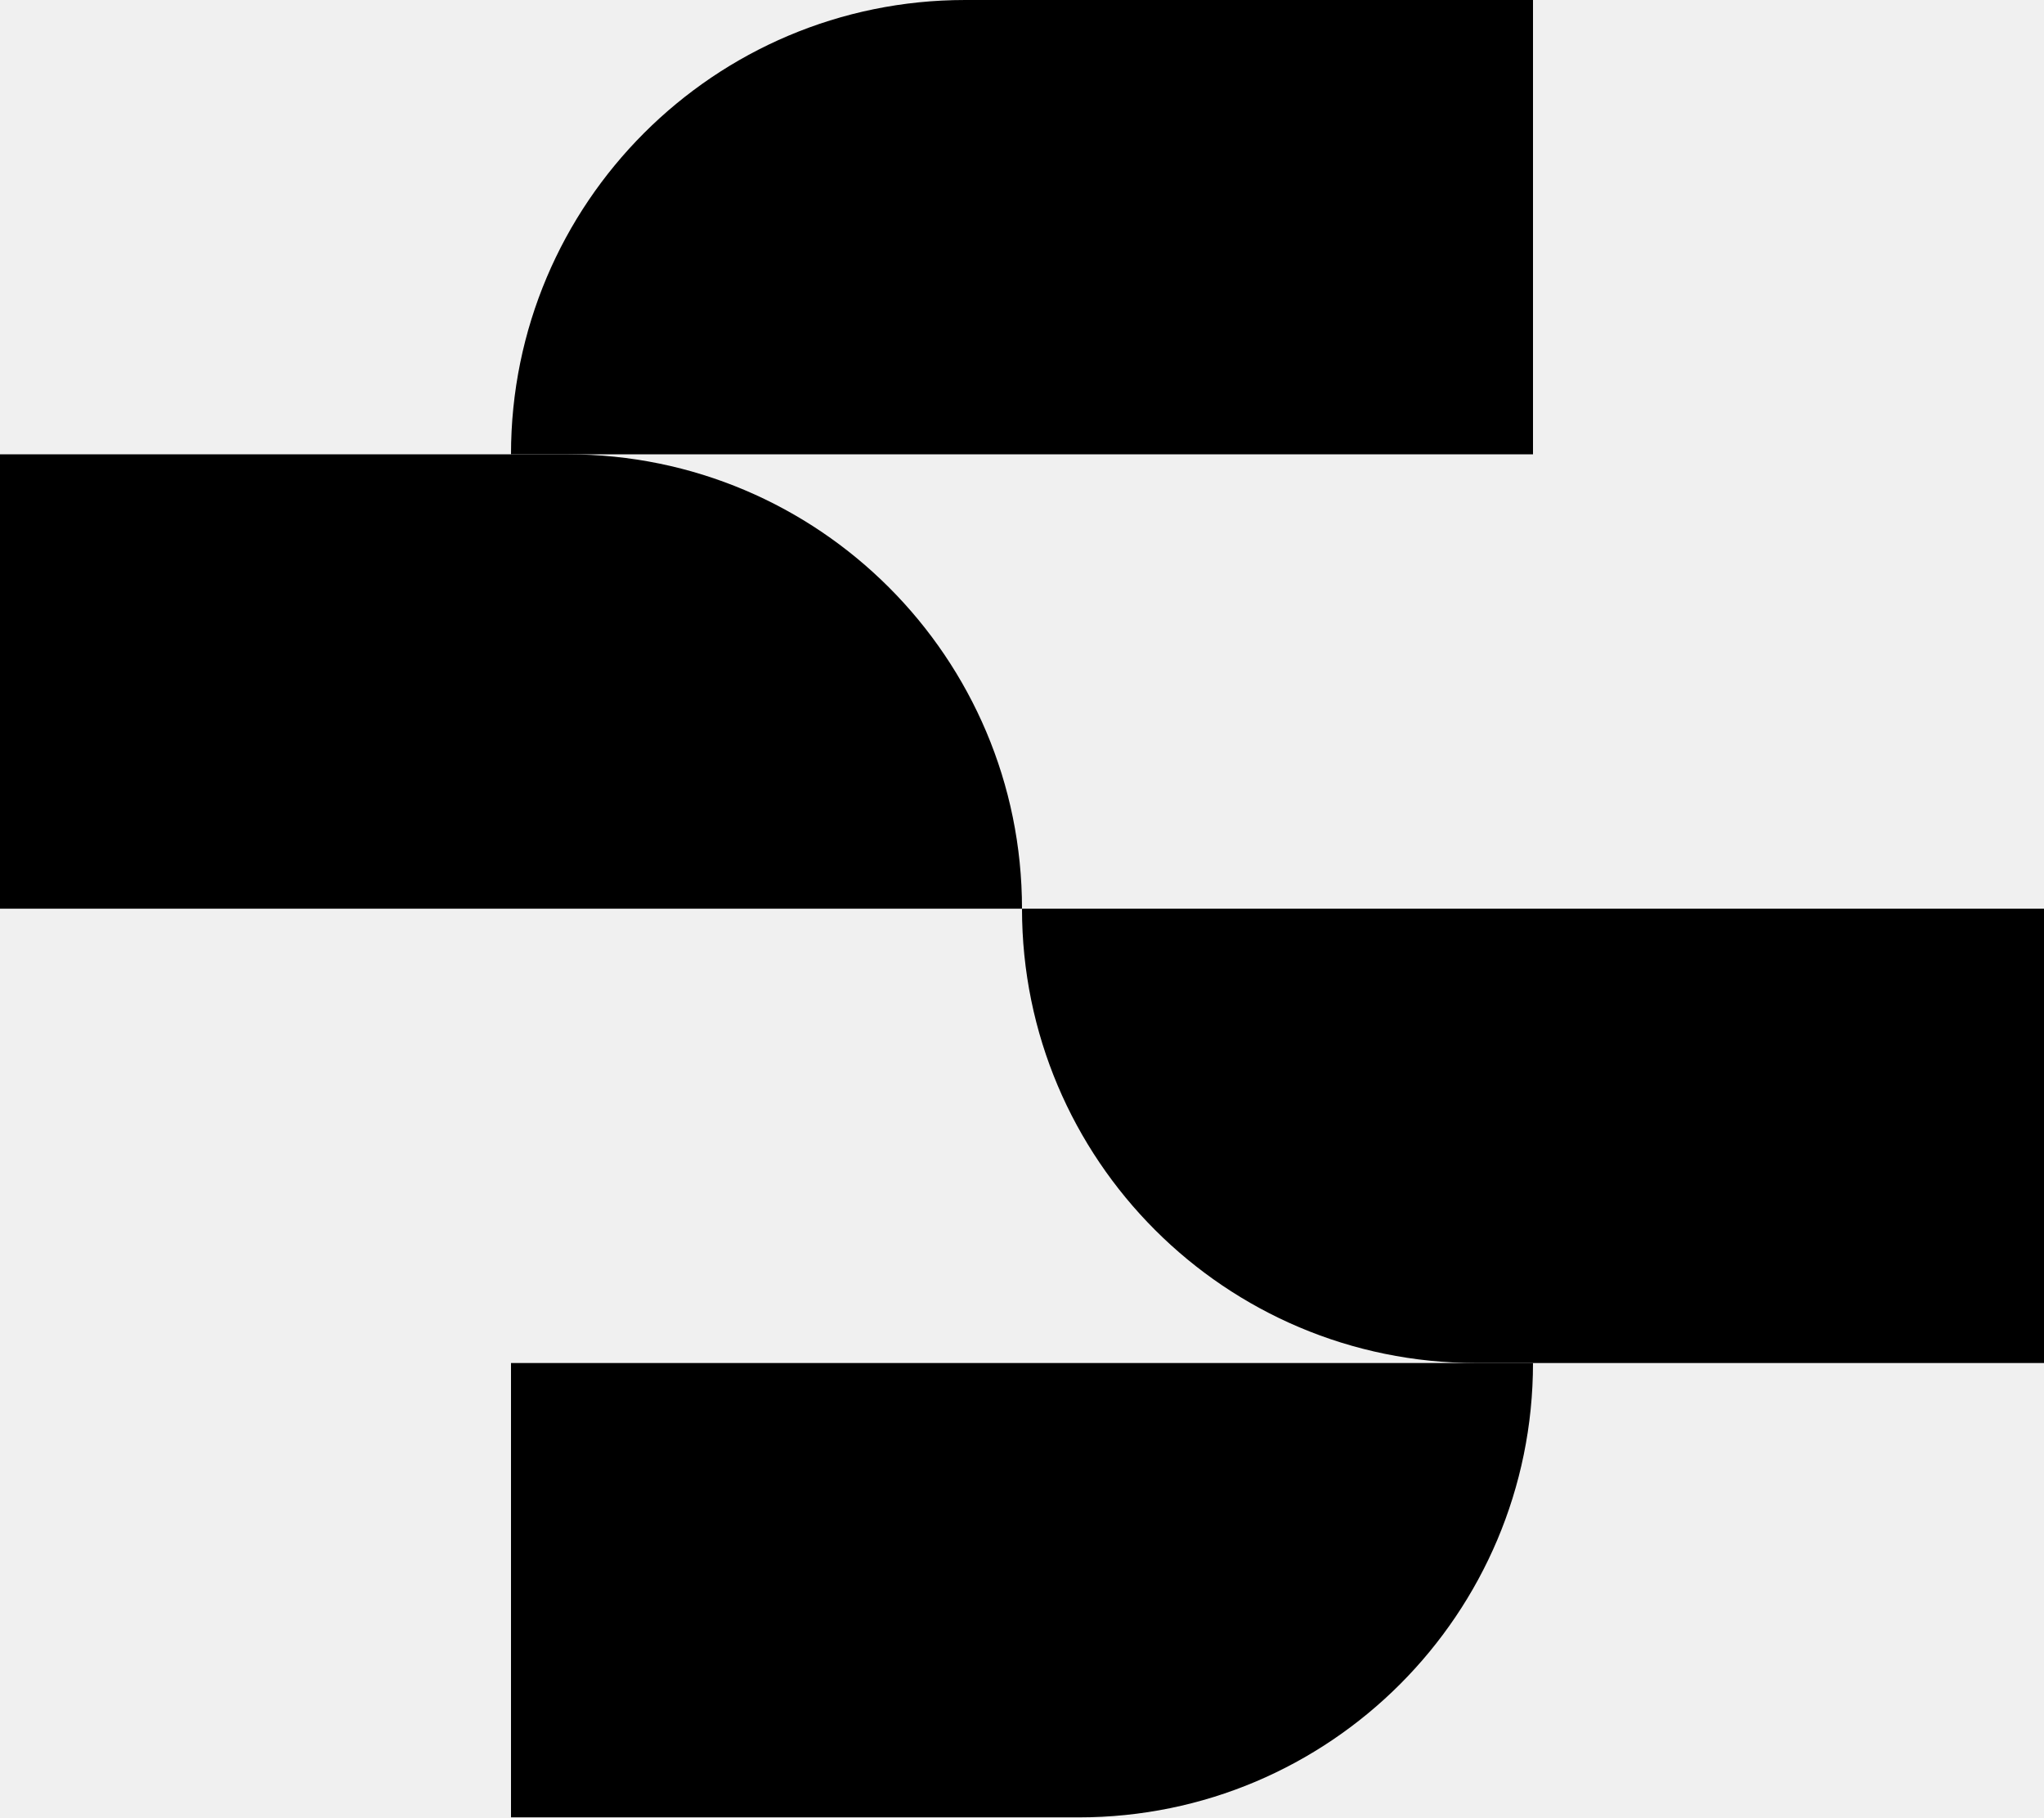
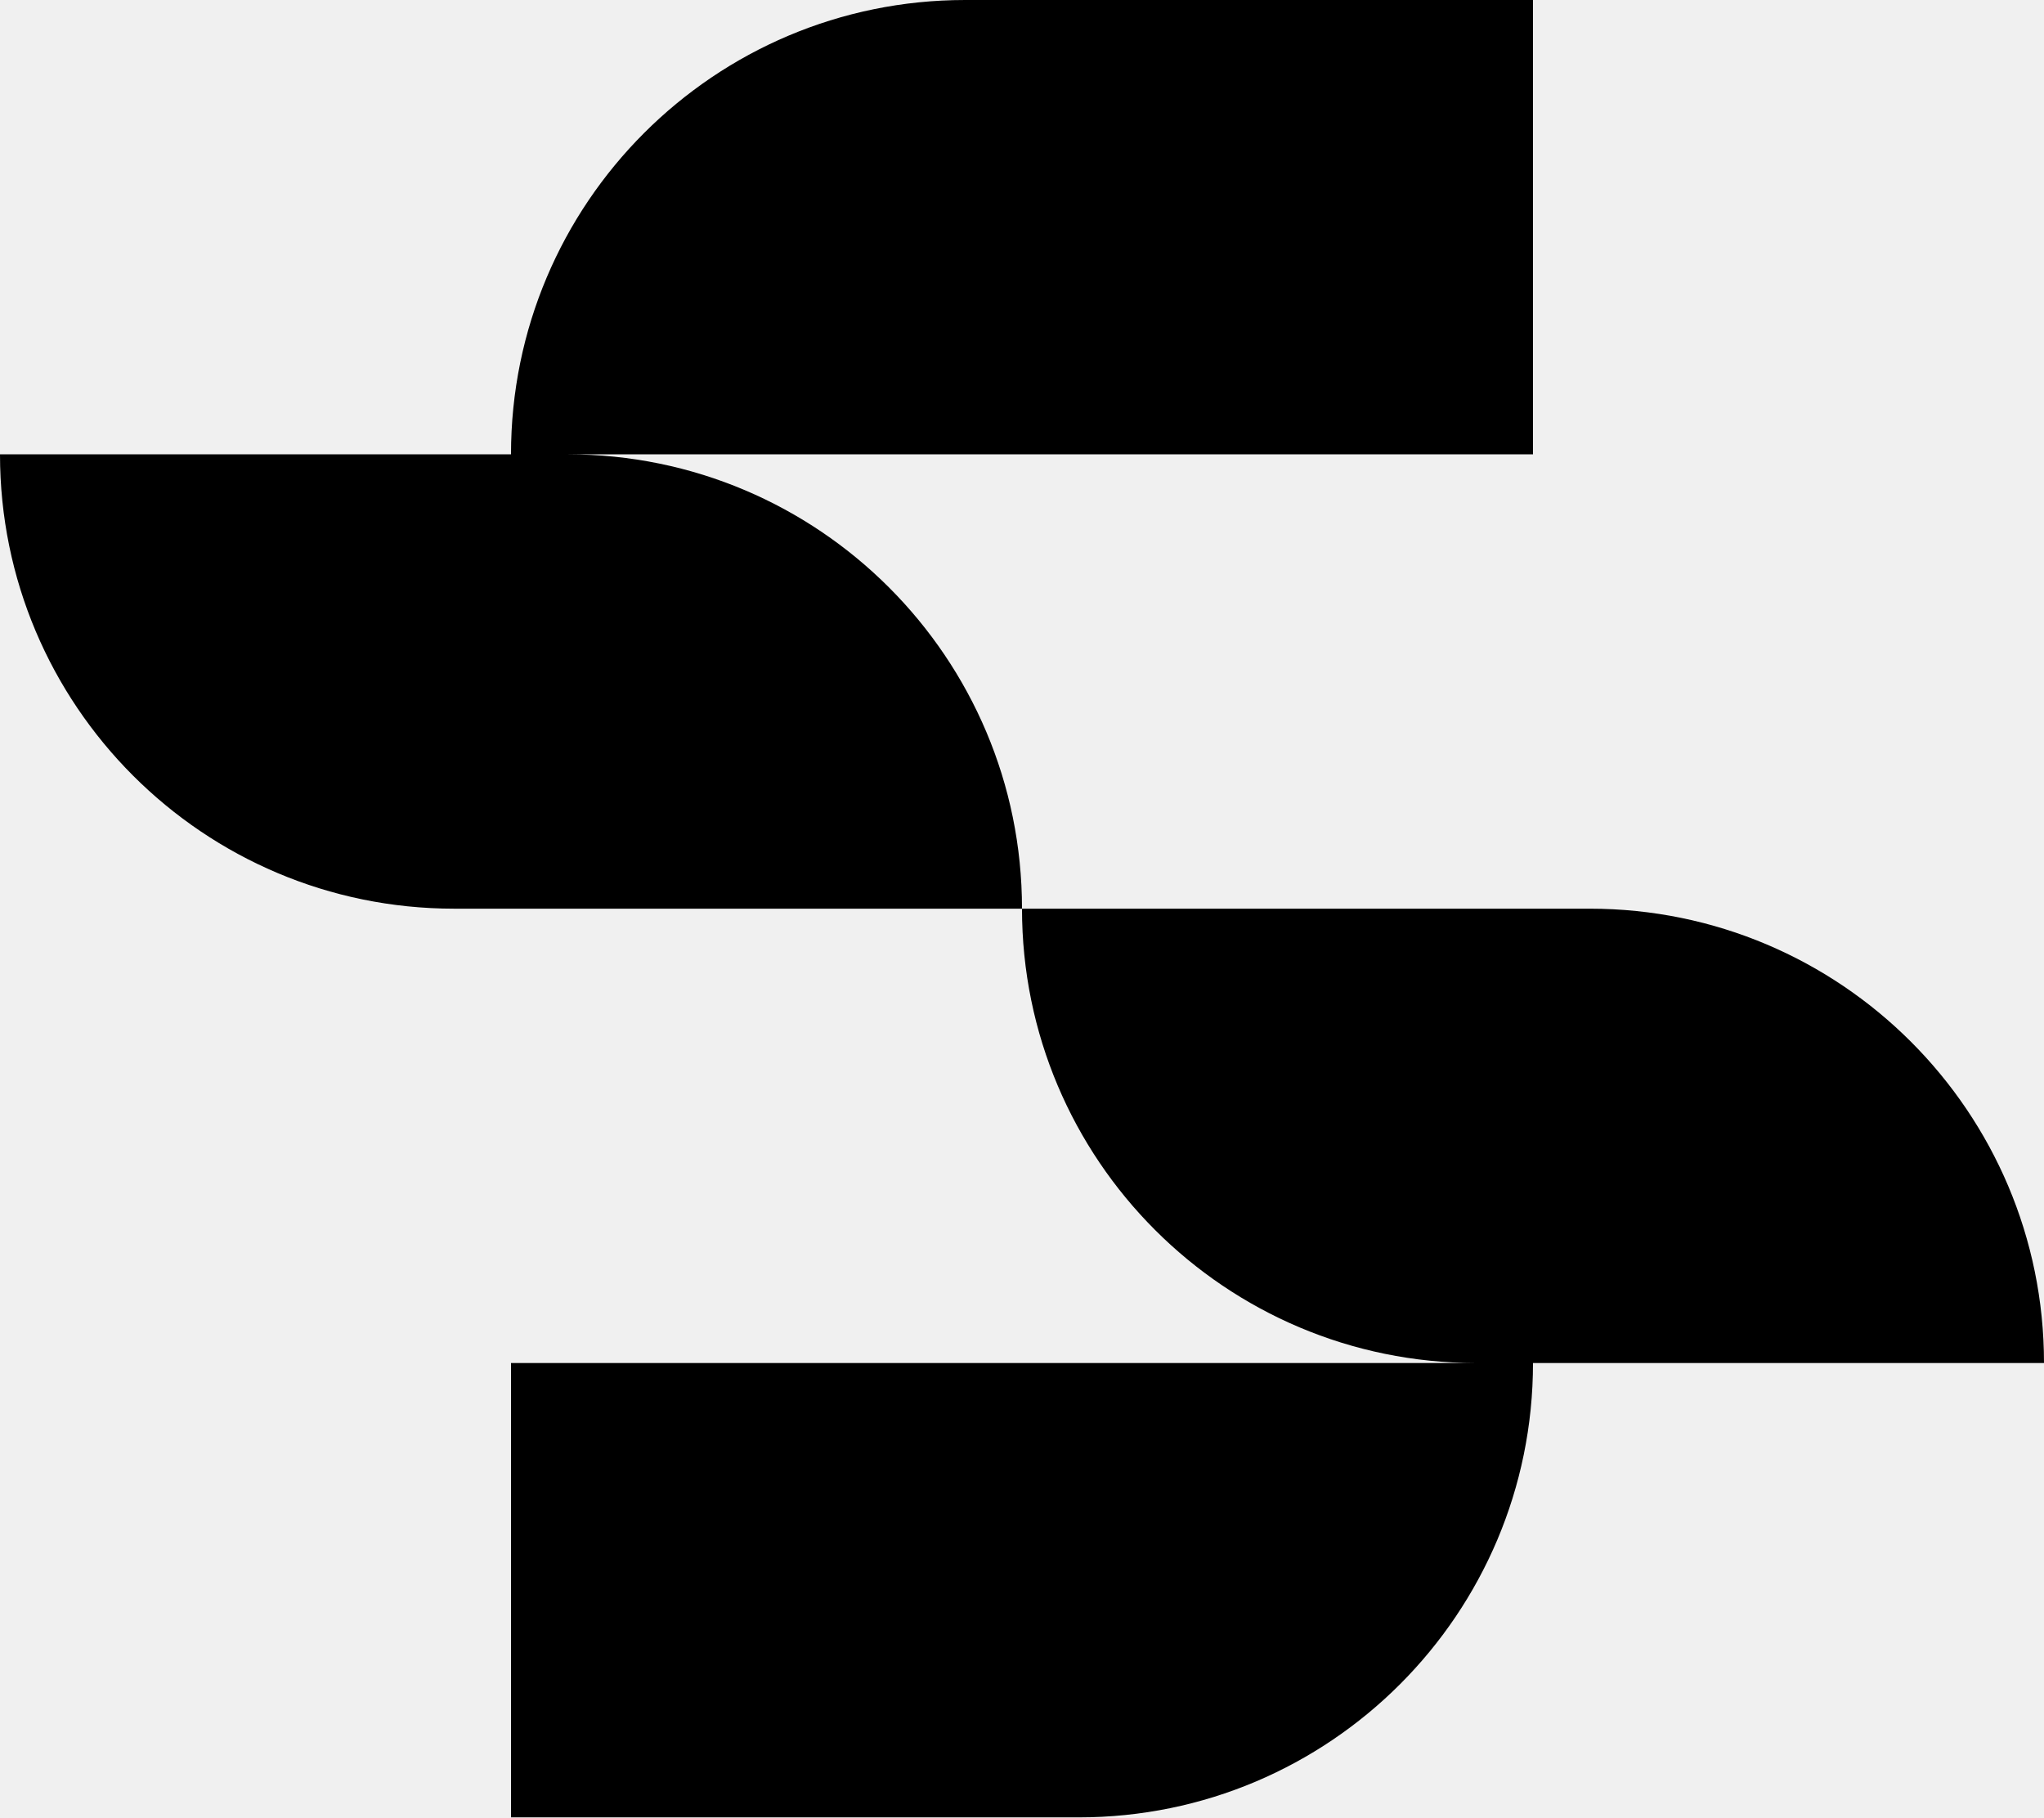
- <svg xmlns="http://www.w3.org/2000/svg" width="108" height="96" viewBox="0 0 108 96" fill="none">
-   <path d="M27 24C27 10.745 37.745 0 51 0H81V24H27Z" fill="black" />
-   <path d="M81 72C81 85.255 70.255 96 57 96L27 96L27 72L81 72Z" fill="black" />
-   <path d="M108 72L78 72C64.745 72 54 61.255 54 48L108 48L108 72Z" fill="black" />
-   <path d="M0 24H30C43.255 24 54 34.745 54 48H0V24Z" fill="black" />
+ <svg xmlns="http://www.w3.org/2000/svg" width="108" height="96" fill="none">
+   <style>path{fill:#000}@media (prefers-color-scheme:dark){path{fill:#fff}}</style>
+   <path d="M27 24C27 10.745 37.745 0 51 0h30v24H27ZM81 72c0 13.255-10.745 24-24 24H27V72h54ZM108 72H78c-13.255 0-24-10.745-24-24h30c13.255 0 24 10.745 24 24ZM0 24h30c13.255 0 24 10.745 24 24H24C10.745 48 0 37.255 0 24Z" />
</svg>
